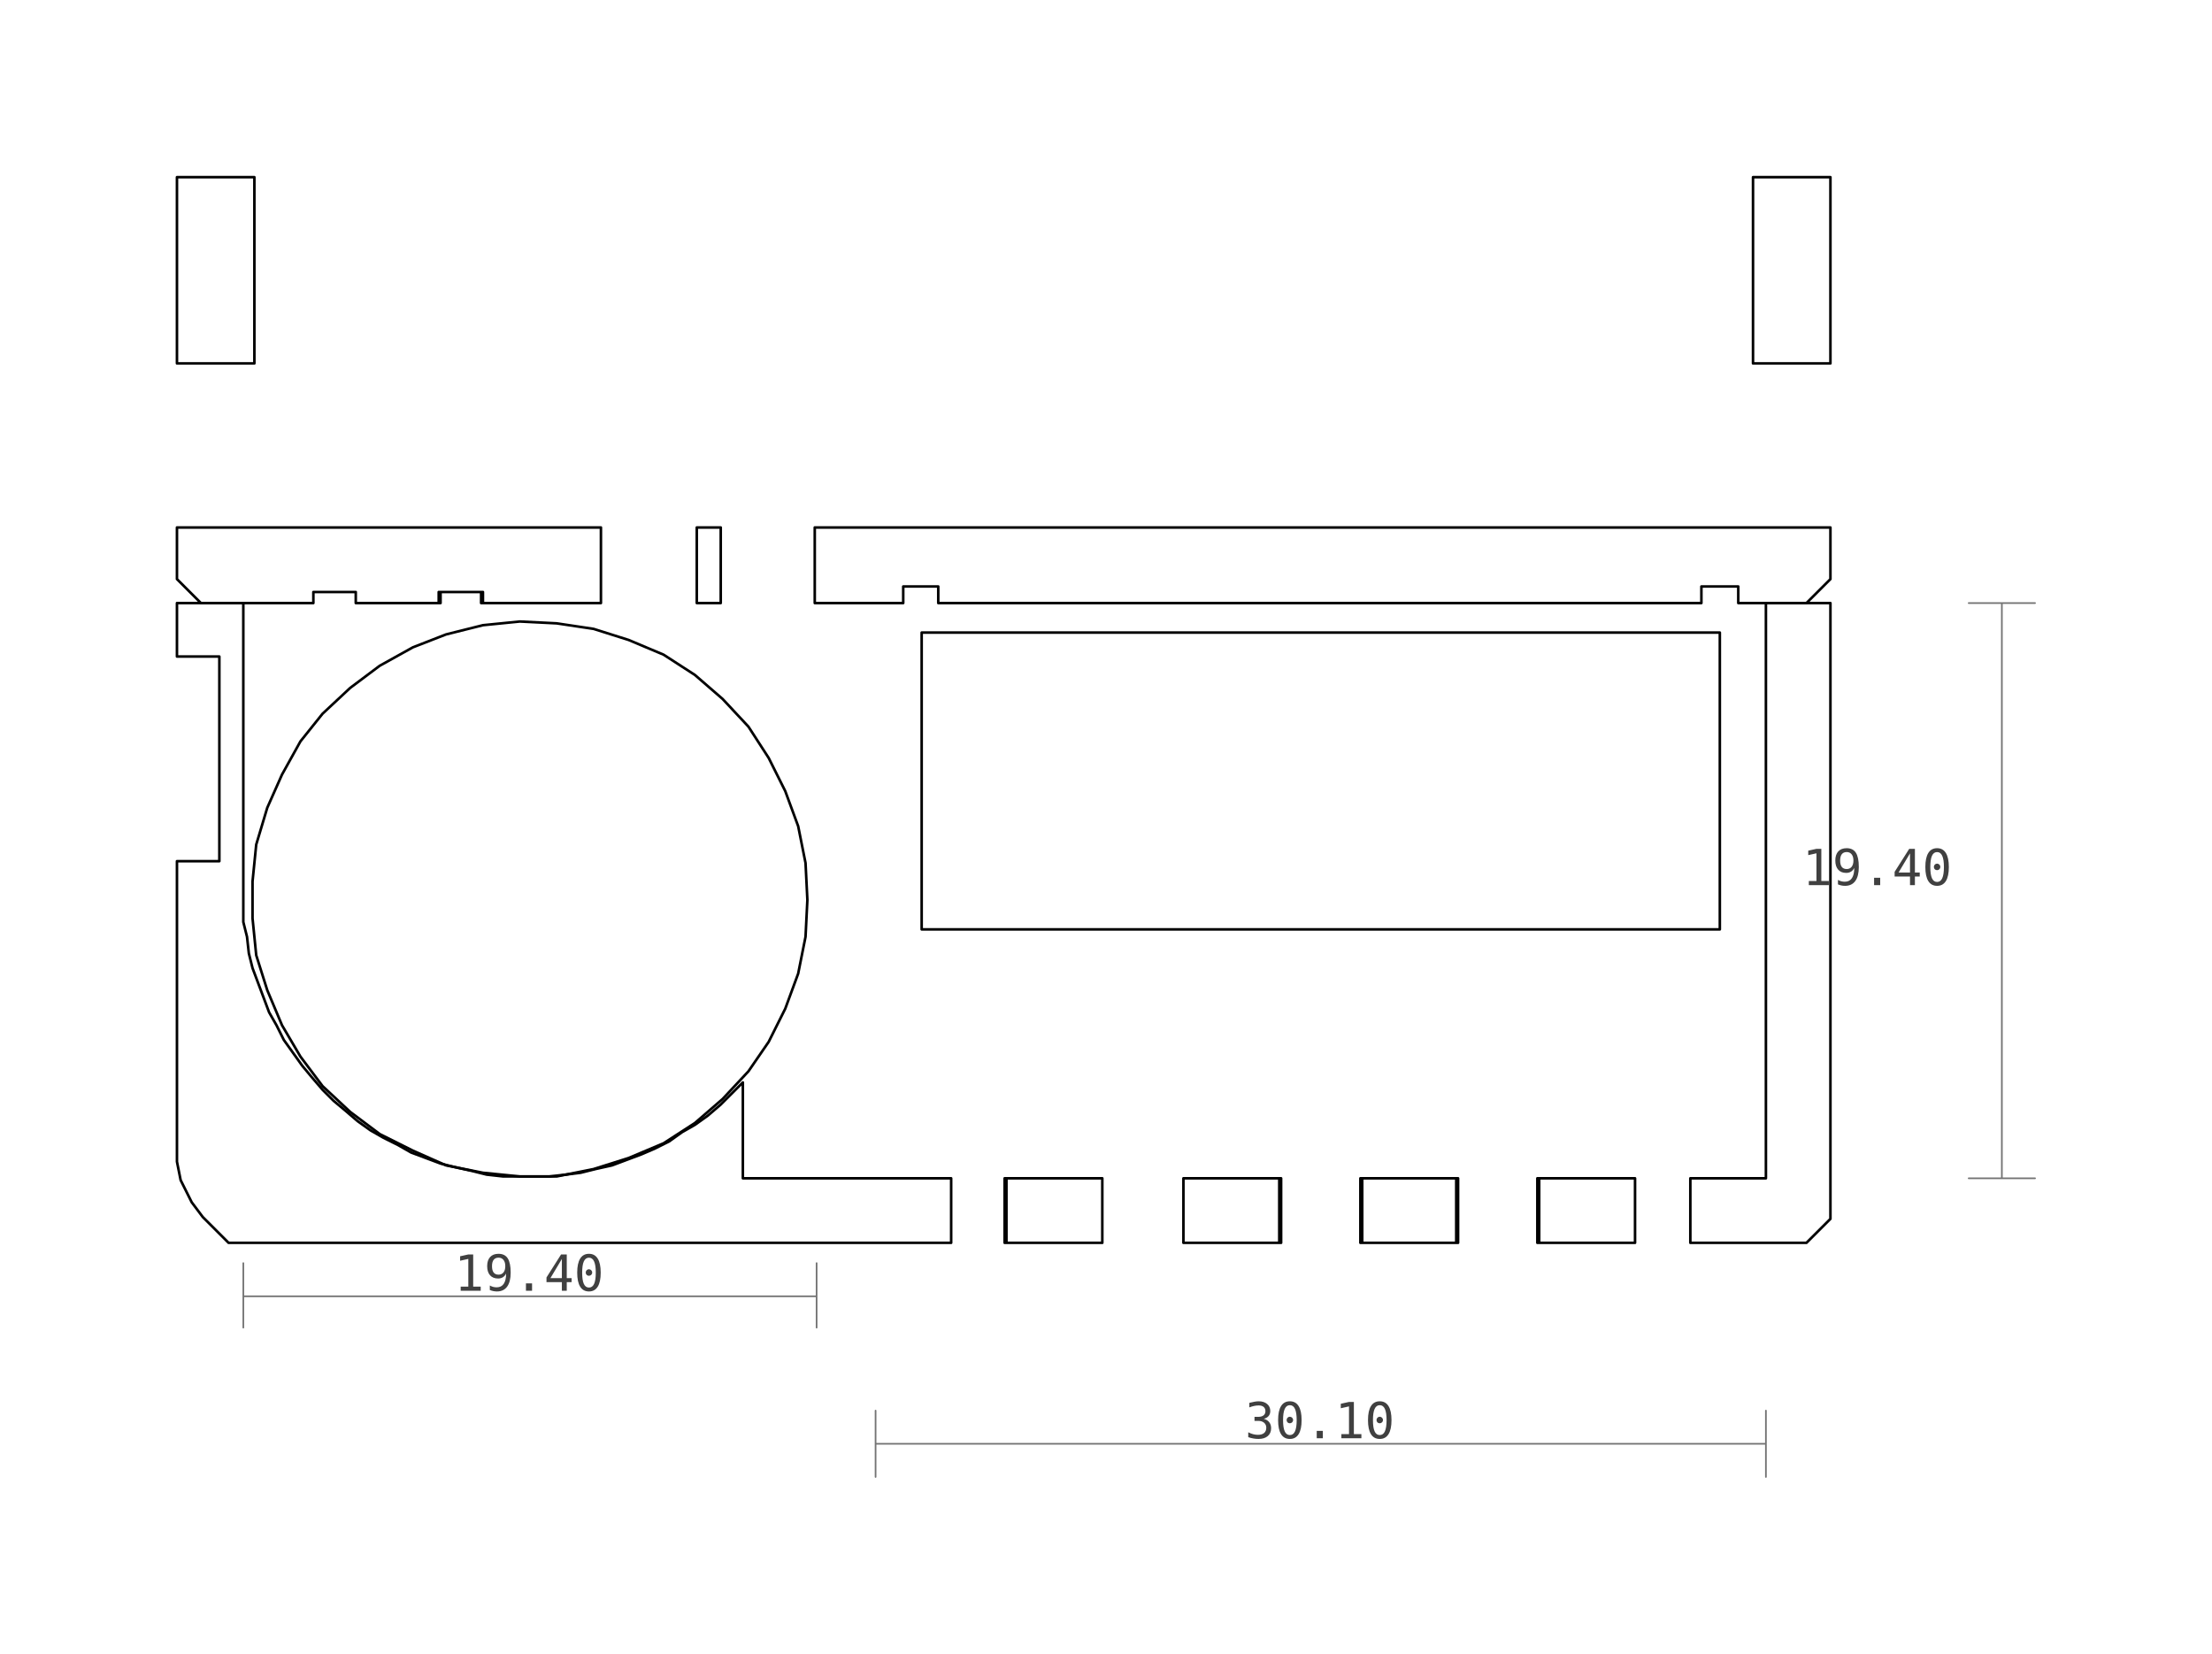
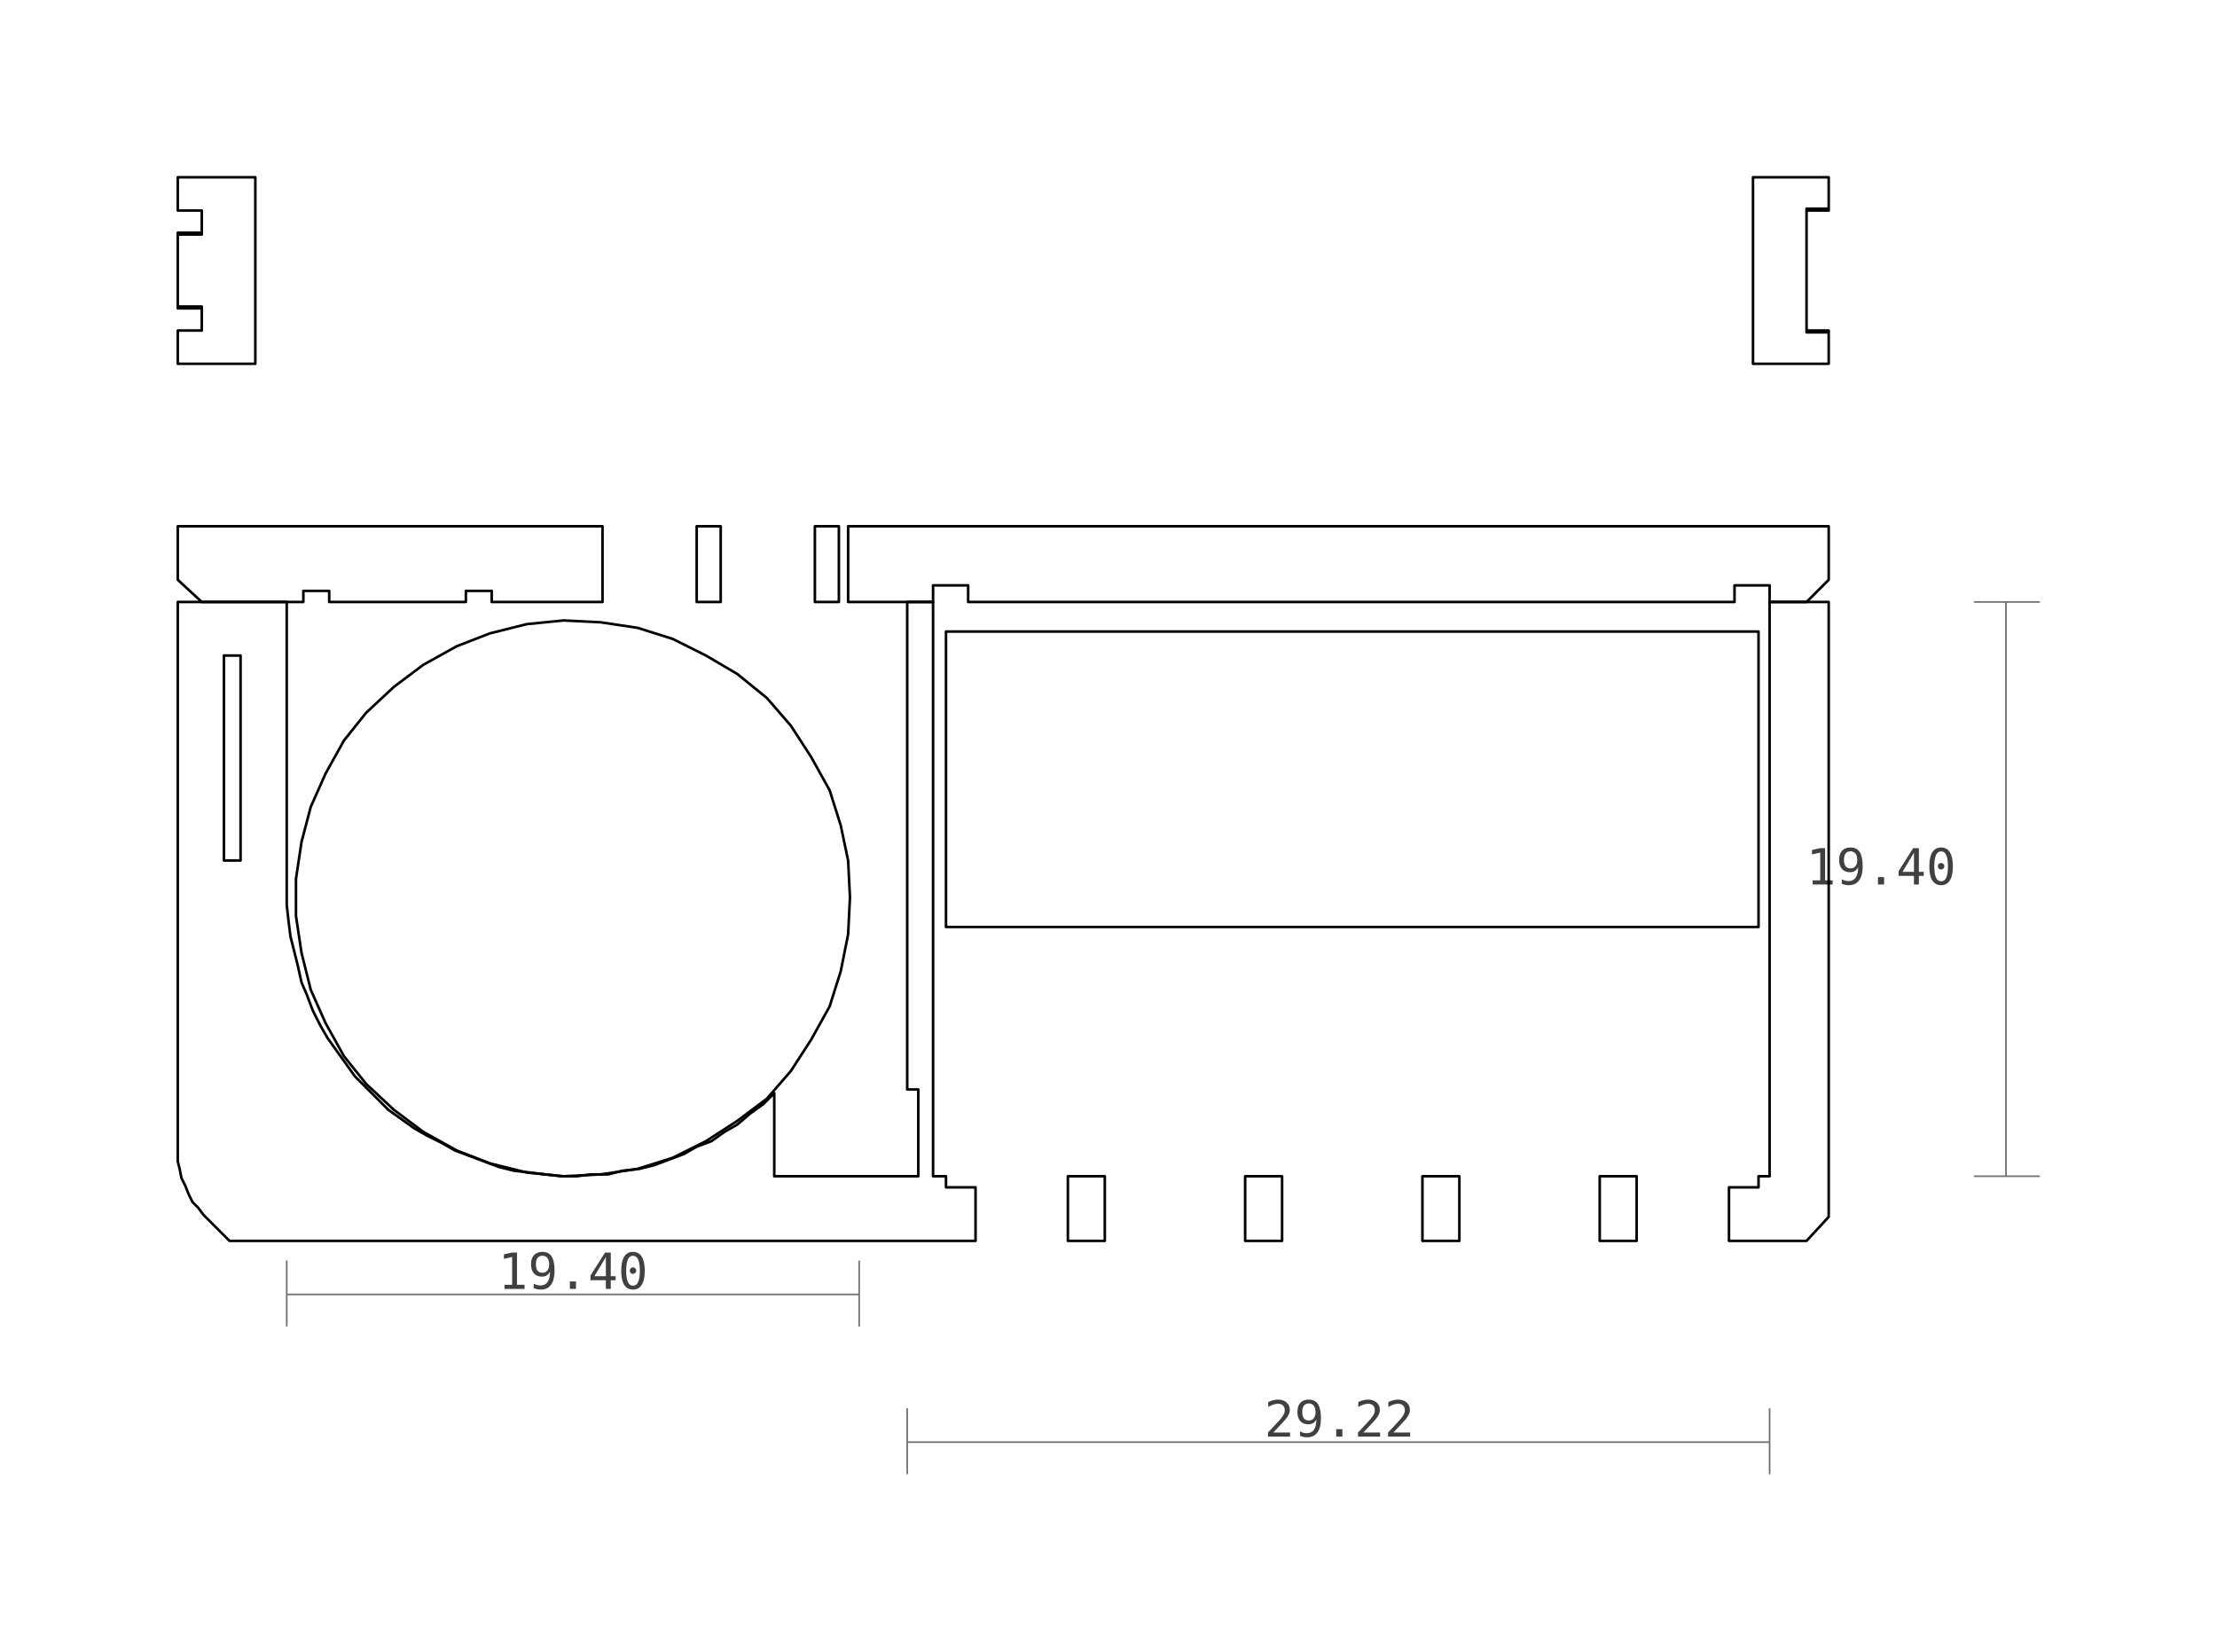
- <svg xmlns="http://www.w3.org/2000/svg" viewBox="0 0 1200.0 896.8" width="1200" height="897" fill="none" stroke="currentColor" stroke-linecap="round" stroke-linejoin="round" role="img">
-   <path id="mobile-cross-midframe-vis" d="M109 327L96 314L109 327 M96 314L96 286L326 286L326 327L261 327L261 321L238 321L238 327L193 327L193 321L170 321L170 327L109 327L96 314 M96 286L96 314L109 327L170 327L170 321L193 321L193 327L239 327L239 321L262 321L262 327L326 327L326 286L96 286 M96 314L96 286L96 314 M96 286L326 286L96 286 M96 197L96 96L96 197 M96 197L138 197L96 197 M96 96L96 197L138 197L138 96L96 96 M96 197L96 96L138 96L138 197L96 197 M96 96L138 96L96 96 M109 327L170 327L109 327 M138 96L138 197L138 96 M170 321L170 327L170 321 M170 321L170 321L193 321L170 321 M193 327L193 321L193 327 M239 327L193 327L238 327L239 327 M238 327L238 321L239 321L239 327L238 327 M262 321L239 321L238 321L261 321L262 321 M261 327L326 327L262 327L261 327 M261 321L261 327L262 327L262 321L261 321 M326 286L326 327L326 286 M378 286L378 327L378 286 M378 327L391 327L378 327 M378 286L391 286L391 327L378 327L378 286 M391 286L378 286L378 327L391 327L391 286 M378 286L391 286L378 286 M391 286L391 327L391 286 M442 286L442 327L442 286 M490 327L442 327L490 327 M993 286L442 286L442 327L490 327L490 318L509 318L509 327L923 327L923 318L943 318L943 327L980 327L993 314L993 286 M442 286L993 286L993 314L980 327L943 327L943 318L923 318L923 327L509 327L509 318L490 318L490 327L442 327L442 286 M442 286L993 286L442 286 M490 327L490 318L490 327 M490 318L509 318L490 318 M509 318L509 327L509 318 M509 327L923 327L509 327 M923 327L923 318L923 327 M943 318L923 318L943 318 M980 327L943 327L980 327 M943 327L943 318L943 327 M951 197L951 96L951 197 M951 197L993 197L951 197 M993 96L951 96L951 197L993 197L993 96 M951 96L993 96L993 197L951 197L951 96 M951 96L993 96L951 96 M980 327L993 314L980 327 M993 314L993 286L993 314 M993 96L993 197L993 96" stroke-width="1.4" vector-effect="non-scaling-stroke" />
-   <path id="mobile-cross-cover-vis" d="M96 356L96 327L132 327L132 483L132 491L132 500L134 508L135 517L137 525L140 533L143 541L146 549L150 556L154 564L159 571L164 578L169 584L175 591L181 597L187 602L194 608L201 613L208 617L216 621L223 625L231 628L239 631L247 633L256 635L264 637L273 638L281 638L290 638L298 638L307 637L315 636L323 634L332 632L340 629L348 626L355 623L363 619L370 614L377 610L384 605L391 599L397 593L403 587L403 639L516 639L516 674L124 674L110 660L107 656L104 652L102 648L100 644L98 640L97 635L96 630L96 626L96 467L119 467L119 356L96 356 M96 327L96 356L119 356L119 467L96 467L96 626L96 630L97 635L98 640L100 644L102 648L104 652L107 656L110 660L124 674L516 674L516 639L403 639L403 587L397 593L391 599L384 605L377 610L370 614L363 619L355 623L348 626L340 629L332 632L323 634L315 636L307 637L298 638L290 638L281 638L273 638L264 637L256 635L247 633L239 631L231 628L223 625L216 621L208 617L201 613L194 608L187 602L181 597L175 591L169 584L164 578L159 571L154 564L150 556L146 549L143 541L140 533L137 525L135 517L134 508L132 500L132 491L132 483L132 327L96 327 M96 626L96 630L96 626 M96 626L96 467L96 626 M119 467L96 467L119 467 M96 356L96 327L96 356 M96 356L119 356L96 356 M96 327L132 327L96 327 M96 630L97 635L96 630 M97 635L98 640L97 635 M98 640L100 644L98 640 M100 644L102 648L100 644 M102 648L104 652L102 648 M104 652L107 656L104 652 M107 656L110 660L107 656 M124 674L110 660L124 674 M119 356L119 467L119 356 M124 674L516 674L124 674 M132 483L132 491L132 500L134 508L135 517L137 525L140 533L143 541L146 549L150 556L154 564L159 571L164 578L169 584L175 591L181 597L187 602L194 608L201 613L208 617L216 621L223 625L231 628L239 631L247 633L256 635L264 637L273 638L281 638L290 638L298 638L307 637L315 636L323 634L332 632L340 629L348 626L355 623L363 619L370 614L377 610L384 605L391 599L397 593L403 587L397 593L391 599L384 605L377 610L370 614L363 619L355 623L348 626L340 629L332 632L323 634L315 636L307 637L298 638L290 638L281 638L273 638L264 637L256 635L247 633L239 631L231 628L223 625L216 621L208 617L201 613L194 608L187 602L181 597L175 591L169 584L164 578L159 571L154 564L150 556L146 549L143 541L140 533L137 525L135 517L134 508L132 500L132 491L132 483 M132 327L132 483L132 327 M403 639L516 639L403 639 M403 587L403 639L403 587 M516 639L516 674L516 639 M545 674L598 674L546 674L545 674 M598 639L598 674L545 674L545 639L598 639 M545 639L545 674L546 674L546 639L545 639 M598 639L545 639L546 639L598 639 M598 674L598 639L546 639L546 674L598 674 M598 639L598 674L598 639 M642 674L695 674L694 674L642 674 M695 639L695 674L642 674L642 639L695 639 M642 639L642 674L642 639 M695 639L642 639L694 639L695 639 M694 674L694 639L642 639L642 674L694 674 M694 639L694 674L695 674L695 639L694 639 M791 674L790 674L739 674L738 674L791 674 M738 639L738 674L739 674L739 639L738 639 M791 639L791 674L738 674L738 639L791 639 M791 639L738 639L739 639L790 639L791 639 M790 674L790 639L739 639L739 674L790 674 M790 639L790 674L791 674L791 639L790 639 M887 674L887 674L835 674L834 674L887 674 M834 639L834 674L835 674L835 639L834 639 M887 639L887 674L834 674L834 639L887 639 M887 639L887 639L834 639L835 639L887 639 M887 674L887 639L835 639L835 674L887 674 M887 639L887 674L887 639 M980 674L917 674L980 674 M917 639L917 674L917 639 M958 327L993 327L993 661L980 674L917 674L917 639L958 639L958 327 M993 327L958 327L958 639L917 639L917 674L980 674L993 661L993 327 M958 639L958 639L917 639L958 639 M958 639L958 327L958 639 M958 327L993 327L958 327 M980 674L993 661L980 674 M993 661L993 327L993 661" stroke-width="1.4" vector-effect="non-scaling-stroke" />
-   <path id="mobile-cross-cell-vis" d="M438 488L437 468L433 448L426 429L417 411L406 394L392 379L377 366L360 355L341 347L322 341L302 338L282 337L262 339L242 344L224 351L206 361L190 373L175 387L163 402L153 420L145 438L139 458L137 478L137 498L139 518L145 537L153 556L163 573L175 589L190 603L206 615L224 624L242 632L262 636L282 638L302 638L322 634L341 628L360 620L377 609L392 596L406 581L417 565L426 547L433 528L437 508L438 488 M438 488L437 508L433 528L426 547L417 565L406 581L392 596L377 609L360 620L341 628L322 634L302 638L282 638L262 636L242 632L224 624L206 615L190 603L175 589L163 573L153 556L145 537L139 518L137 498L137 478L139 458L145 438L153 420L163 402L175 387L190 373L206 361L224 351L242 344L262 339L282 337L302 338L322 341L341 347L360 355L377 366L392 379L406 394L417 411L426 429L433 448L437 468L438 488 M438 488L437 508L433 528L426 547L417 565L406 581L392 596L377 609L360 620L341 628L322 634L302 638L282 638L262 636L242 632L224 624L206 615L190 603L175 589L163 573L153 556L145 537L139 518L137 498L137 478L139 458L145 438L153 420L163 402L175 387L190 373L206 361L224 351L242 344L262 339L282 337L302 338L322 341L341 347L360 355L377 366L392 379L406 394L417 411L426 429L433 448L437 468L438 488L437 468L433 448L426 429L417 411L406 394L392 379L377 366L360 355L341 347L322 341L302 338L282 337L262 339L242 344L224 351L206 361L190 373L175 387L163 402L153 420L145 438L139 458L137 478L137 498L139 518L145 537L153 556L163 573L175 589L190 603L206 615L224 624L242 632L262 636L282 638L302 638L322 634L341 628L360 620L377 609L392 596L406 581L417 565L426 547L433 528L437 508L438 488" stroke-width="1.4" vector-effect="non-scaling-stroke" />
-   <path id="mobile-cross-driver-vis" d="M500 504L500 343L500 504 M500 504L933 504L500 504 M500 504L500 343L933 343L933 504L500 504 M500 343L500 504L933 504L933 343L500 343 M500 343L933 343L500 343 M933 504L933 343L933 504" stroke-width="1.4" vector-effect="non-scaling-stroke" />
-   <path id="mobile-cross-dim" d="M132 703L443 703 M132 720L132 685 M443 720L443 685 M475 783L958 783 M475 801L475 765 M958 801L958 765 M1086 639L1086 327 M1068 639L1104 639 M1068 327L1104 327" stroke-width="0.9" stroke-opacity="0.55" vector-effect="non-scaling-stroke" />
-   <text x="287" y="700" fill="currentColor" stroke="none" font-size="27" text-anchor="middle" font-family="ui-monospace,SFMono-Regular,Menlo,monospace" opacity="0.75">19.40</text>
-   <text x="716" y="780" fill="currentColor" stroke="none" font-size="27" text-anchor="middle" font-family="ui-monospace,SFMono-Regular,Menlo,monospace" opacity="0.75">30.10</text>
-   <text x="1059" y="480" fill="currentColor" stroke="none" font-size="27" text-anchor="end" font-family="ui-monospace,SFMono-Regular,Menlo,monospace" opacity="0.75">19.40</text>
+ <svg xmlns="http://www.w3.org/2000/svg" viewBox="0 0 1200.0 894.4" width="1200" height="894" fill="none" stroke="currentColor" stroke-linecap="round" stroke-linejoin="round" role="img">
+   <path id="mobile-cross-midframe-vis" d="M109 326L96 314L109 326 M96 314L96 285L326 285L326 326L266 326L266 320L252 320L252 326L178 326L178 320L164 320L164 326L109 326L96 314 M96 285L96 314L109 326L164 326L164 320L178 320L178 326L252 326L252 320L266 320L266 326L326 326L326 285L96 285 M96 314L96 285L96 314 M96 285L326 285L96 285 M96 197L138 197L96 197 M96 197L96 179L96 197 M96 114L96 96L138 96L138 197L96 197L96 179L109 179L109 166L96 166L96 127L109 127L109 114L96 114 M96 96L96 114L109 114L109 126L96 126L96 167L109 167L109 179L96 179L96 197L138 197L138 96L96 96 M96 179L96 179L109 179L96 179 M96 127L96 166L96 167L96 126L96 127 M96 167L96 166L109 166L109 167L96 167 M96 127L96 126L109 126L109 127L96 127 M96 114L96 96L96 114 M96 114L96 114L109 114L96 114 M96 96L138 96L96 96 M109 326L164 326L109 326 M109 179L109 167L109 166L109 179 M109 114L109 114L109 127L109 126L109 114 M138 96L138 197L138 96 M164 320L164 326L164 320 M164 320L178 320L164 320 M178 326L178 320L178 326 M252 326L178 326L252 326 M252 326L252 320L252 326 M266 320L252 320L266 320 M266 320L266 326L266 320 M266 326L326 326L266 326 M326 285L326 326L326 285 M377 285L377 326L377 285 M377 326L390 326L377 326 M377 285L390 285L390 326L377 326L377 285 M390 285L377 285L377 326L390 326L390 285 M377 285L390 285L377 285 M390 285L390 326L390 285 M441 285L441 326L441 285 M454 326L441 326L454 326 M441 285L454 285L454 326L441 326L441 285 M454 285L441 285L441 326L454 326L454 285 M441 285L454 285L441 285 M454 285L454 326L454 285 M459 285L459 326L459 285 M505 326L459 326L505 326 M990 285L459 285L459 326L505 326L505 317L524 317L524 326L939 326L939 317L958 317L958 326L978 326L990 314L990 285 M459 285L990 285L990 314L978 326L958 326L958 317L939 317L939 326L524 326L524 317L505 317L505 326L459 326L459 285 M459 285L990 285L459 285 M505 326L505 317L505 326 M505 317L524 317L505 317 M524 317L524 326L524 317 M524 326L939 326L524 326 M939 326L939 317L939 326 M958 317L939 317L958 317 M949 197L949 96L949 197 M949 197L990 197L949 197 M990 96L949 96L949 197L990 197L990 179L978 179L978 114L990 114L990 96 M949 96L990 96L990 113L978 113L978 180L990 180L990 197L949 197L949 96 M949 96L990 96L949 96 M978 326L958 326L978 326 M958 326L958 317L958 326 M978 326L990 314L978 326 M978 180L978 180L978 179L990 179L990 180L978 180 M978 180L978 113L978 114L978 179L978 180 M978 114L978 114L978 113L990 113L990 114L978 114 M990 314L990 285L990 314 M990 197L990 180L990 179L990 197 M990 96L990 114L990 113L990 96" stroke-width="1.4" vector-effect="non-scaling-stroke" />
+   <path id="mobile-cross-cover-vis" d="M96 326L96 624L96 629L97 633L98 638L100 642L102 647L104 651L107 654L110 658L124 672L528 672L528 643L512 643L512 637L505 637L505 326L491 326L491 590L497 590L497 637L419 637L419 592L413 598L406 603L399 609L392 613L385 618L377 621L370 625L362 628L354 631L346 633L337 634L329 636L320 636L312 637L304 637L295 636L287 635L278 634L270 632L262 629L254 626L246 623L239 619L231 615L224 611L217 606L210 601L204 595L198 589L192 583L187 576L182 569L177 562L173 555L169 547L166 539L163 532L161 523L159 515L157 507L156 499L155 490L155 482L155 326L96 326 M96 624L96 326L155 326L155 482L155 490L156 499L157 507L159 515L161 523L163 532L166 539L169 547L173 555L177 562L182 569L187 576L192 583L198 589L204 595L210 601L217 606L224 611L231 615L239 619L246 623L254 626L262 629L270 632L278 634L287 635L295 636L304 637L312 637L320 636L329 636L337 634L346 633L354 631L362 628L370 625L377 621L385 618L392 613L399 609L406 603L413 598L419 592L419 637L497 637L497 590L491 590L491 326L505 326L505 637L512 637L512 643L528 643L528 672L124 672L110 658L107 654L104 651L102 647L100 642L98 638L97 633L96 629L96 624 M96 624L96 629L96 624 M96 624L96 326L96 624 M96 326L155 326L96 326 M96 629L97 633L96 629 M97 633L98 638L97 633 M98 638L100 642L98 638 M100 642L102 647L100 642 M102 647L104 651L102 647 M104 651L107 654L104 651 M107 654L110 658L107 654 M124 672L110 658L124 672 M130 466L121 466L130 466 M121 355L121 466L121 355 M130 466L121 466L121 355L130 355L130 466 M121 466L130 466L130 355L121 355L121 466 M130 355L121 355L130 355 M124 672L528 672L124 672 M130 355L130 466L130 355 M155 482L155 490L156 499L157 507L159 515L161 523L163 532L166 539L169 547L173 555L177 562L182 569L187 576L192 583L198 589L204 595L210 601L217 606L224 611L231 615L239 619L246 623L254 626L262 629L270 632L278 634L287 635L295 636L304 637L312 637L320 636L329 636L337 634L346 633L354 631L362 628L370 625L377 621L385 618L392 613L399 609L406 603L413 598L419 592L413 598L406 603L399 609L392 613L385 618L377 621L370 625L362 628L354 631L346 633L337 634L329 636L320 636L312 637L304 637L295 636L287 635L278 634L270 632L262 629L254 626L246 623L239 619L231 615L224 611L217 606L210 601L204 595L198 589L192 583L187 576L182 569L177 562L173 555L169 547L166 539L163 532L161 523L159 515L157 507L156 499L155 490L155 482 M155 326L155 482L155 326 M497 637L419 637L497 637 M419 592L419 637L419 592 M491 326L491 590L491 326 M491 590L497 590L491 590 M505 326L491 326L505 326 M497 590L497 637L497 590 M512 637L505 637L512 637 M505 326L505 637L505 326 M512 643L528 643L512 643 M512 643L512 637L512 643 M528 643L528 672L528 643 M578 637L578 672L578 637 M578 672L598 672L578 672 M598 637L598 672L578 672L578 637L598 637 M598 672L598 637L578 637L578 672L598 672 M578 637L598 637L578 637 M598 637L598 672L598 637 M674 637L674 672L674 637 M674 672L694 672L674 672 M694 637L694 672L674 672L674 637L694 637 M694 672L694 637L674 637L674 672L694 672 M674 637L694 637L674 637 M694 637L694 672L694 637 M790 672L770 672L790 672 M770 637L770 672L770 637 M790 672L790 637L770 637L770 672L790 672 M790 637L790 672L770 672L770 637L790 637 M770 637L790 637L770 637 M790 637L790 672L790 637 M886 672L866 672L886 672 M866 637L866 672L866 637 M886 672L886 637L866 637L866 672L886 672 M886 637L886 672L866 672L866 637L886 637 M866 637L886 637L866 637 M886 637L886 672L886 637 M936 672L936 643L936 672 M978 672L936 672L978 672 M978 672L990 659L990 326L958 326L958 637L952 637L952 643L936 643L936 672L978 672 M990 659L978 672L936 672L936 643L952 643L952 637L958 637L958 326L990 326L990 659 M936 643L952 643L936 643 M952 643L952 637L952 643 M958 637L952 637L958 637 M958 637L958 326L958 637 M958 326L990 326L958 326 M978 672L990 659L978 672 M990 659L990 326L990 659" stroke-width="1.4" vector-effect="non-scaling-stroke" />
+   <path id="mobile-cross-cell-vis" d="M460 486L459 466L455 447L449 428L439 410L428 393L415 378L399 365L382 355L364 346L345 340L325 337L305 336L285 338L265 343L247 350L229 360L213 372L198 386L186 401L176 419L168 437L163 456L160 476L160 496L163 516L168 536L176 554L186 572L198 587L213 601L229 613L247 623L265 630L285 635L305 637L325 636L345 633L364 627L382 618L399 607L415 595L428 580L439 563L449 545L455 526L459 506L460 486 M460 486L459 506L455 526L449 545L439 563L428 580L415 595L399 607L382 618L364 627L345 633L325 636L305 637L285 635L265 630L247 623L229 613L213 601L198 587L186 572L176 554L168 536L163 516L160 496L160 476L163 456L168 437L176 419L186 401L198 386L213 372L229 360L247 350L265 343L285 338L305 336L325 337L345 340L364 346L382 355L399 365L415 378L428 393L439 410L449 428L455 447L459 466L460 486 M460 486L459 506L455 526L449 545L439 563L428 580L415 595L399 607L382 618L364 627L345 633L325 636L305 637L285 635L265 630L247 623L229 613L213 601L198 587L186 572L176 554L168 536L163 516L160 496L160 476L163 456L168 437L176 419L186 401L198 386L213 372L229 360L247 350L265 343L285 338L305 336L325 337L345 340L364 346L382 355L399 365L415 378L428 393L439 410L449 428L455 447L459 466L460 486L459 466L455 447L449 428L439 410L428 393L415 378L399 365L382 355L364 346L345 340L325 337L305 336L285 338L265 343L247 350L229 360L213 372L198 386L186 401L176 419L168 437L163 456L160 476L160 496L163 516L168 536L176 554L186 572L198 587L213 601L229 613L247 623L265 630L285 635L305 637L325 636L345 633L364 627L382 618L399 607L415 595L428 580L439 563L449 545L455 526L459 506L460 486" stroke-width="1.4" vector-effect="non-scaling-stroke" />
+   <path id="mobile-cross-driver-vis" d="M512 502L512 342L512 502 M512 502L952 502L512 502 M512 502L512 342L952 342L952 502L512 502 M512 342L512 502L952 502L952 342L512 342 M512 342L952 342L512 342 M952 502L952 342L952 502" stroke-width="1.4" vector-effect="non-scaling-stroke" />
+   <path id="mobile-cross-dim" d="M155 701L465 701 M155 718L155 683 M465 718L465 683 M491 781L958 781 M491 798L491 763 M958 798L958 763 M1086 637L1086 326 M1069 637L1104 637 M1069 326L1104 326" stroke-width="0.9" stroke-opacity="0.55" vector-effect="non-scaling-stroke" />
+   <text x="310" y="698" fill="currentColor" stroke="none" font-size="27" text-anchor="middle" font-family="ui-monospace,SFMono-Regular,Menlo,monospace" opacity="0.75">19.40</text>
+   <text x="725" y="778" fill="currentColor" stroke="none" font-size="27" text-anchor="middle" font-family="ui-monospace,SFMono-Regular,Menlo,monospace" opacity="0.75">29.22</text>
+   <text x="1059" y="479" fill="currentColor" stroke="none" font-size="27" text-anchor="end" font-family="ui-monospace,SFMono-Regular,Menlo,monospace" opacity="0.75">19.40</text>
</svg>
